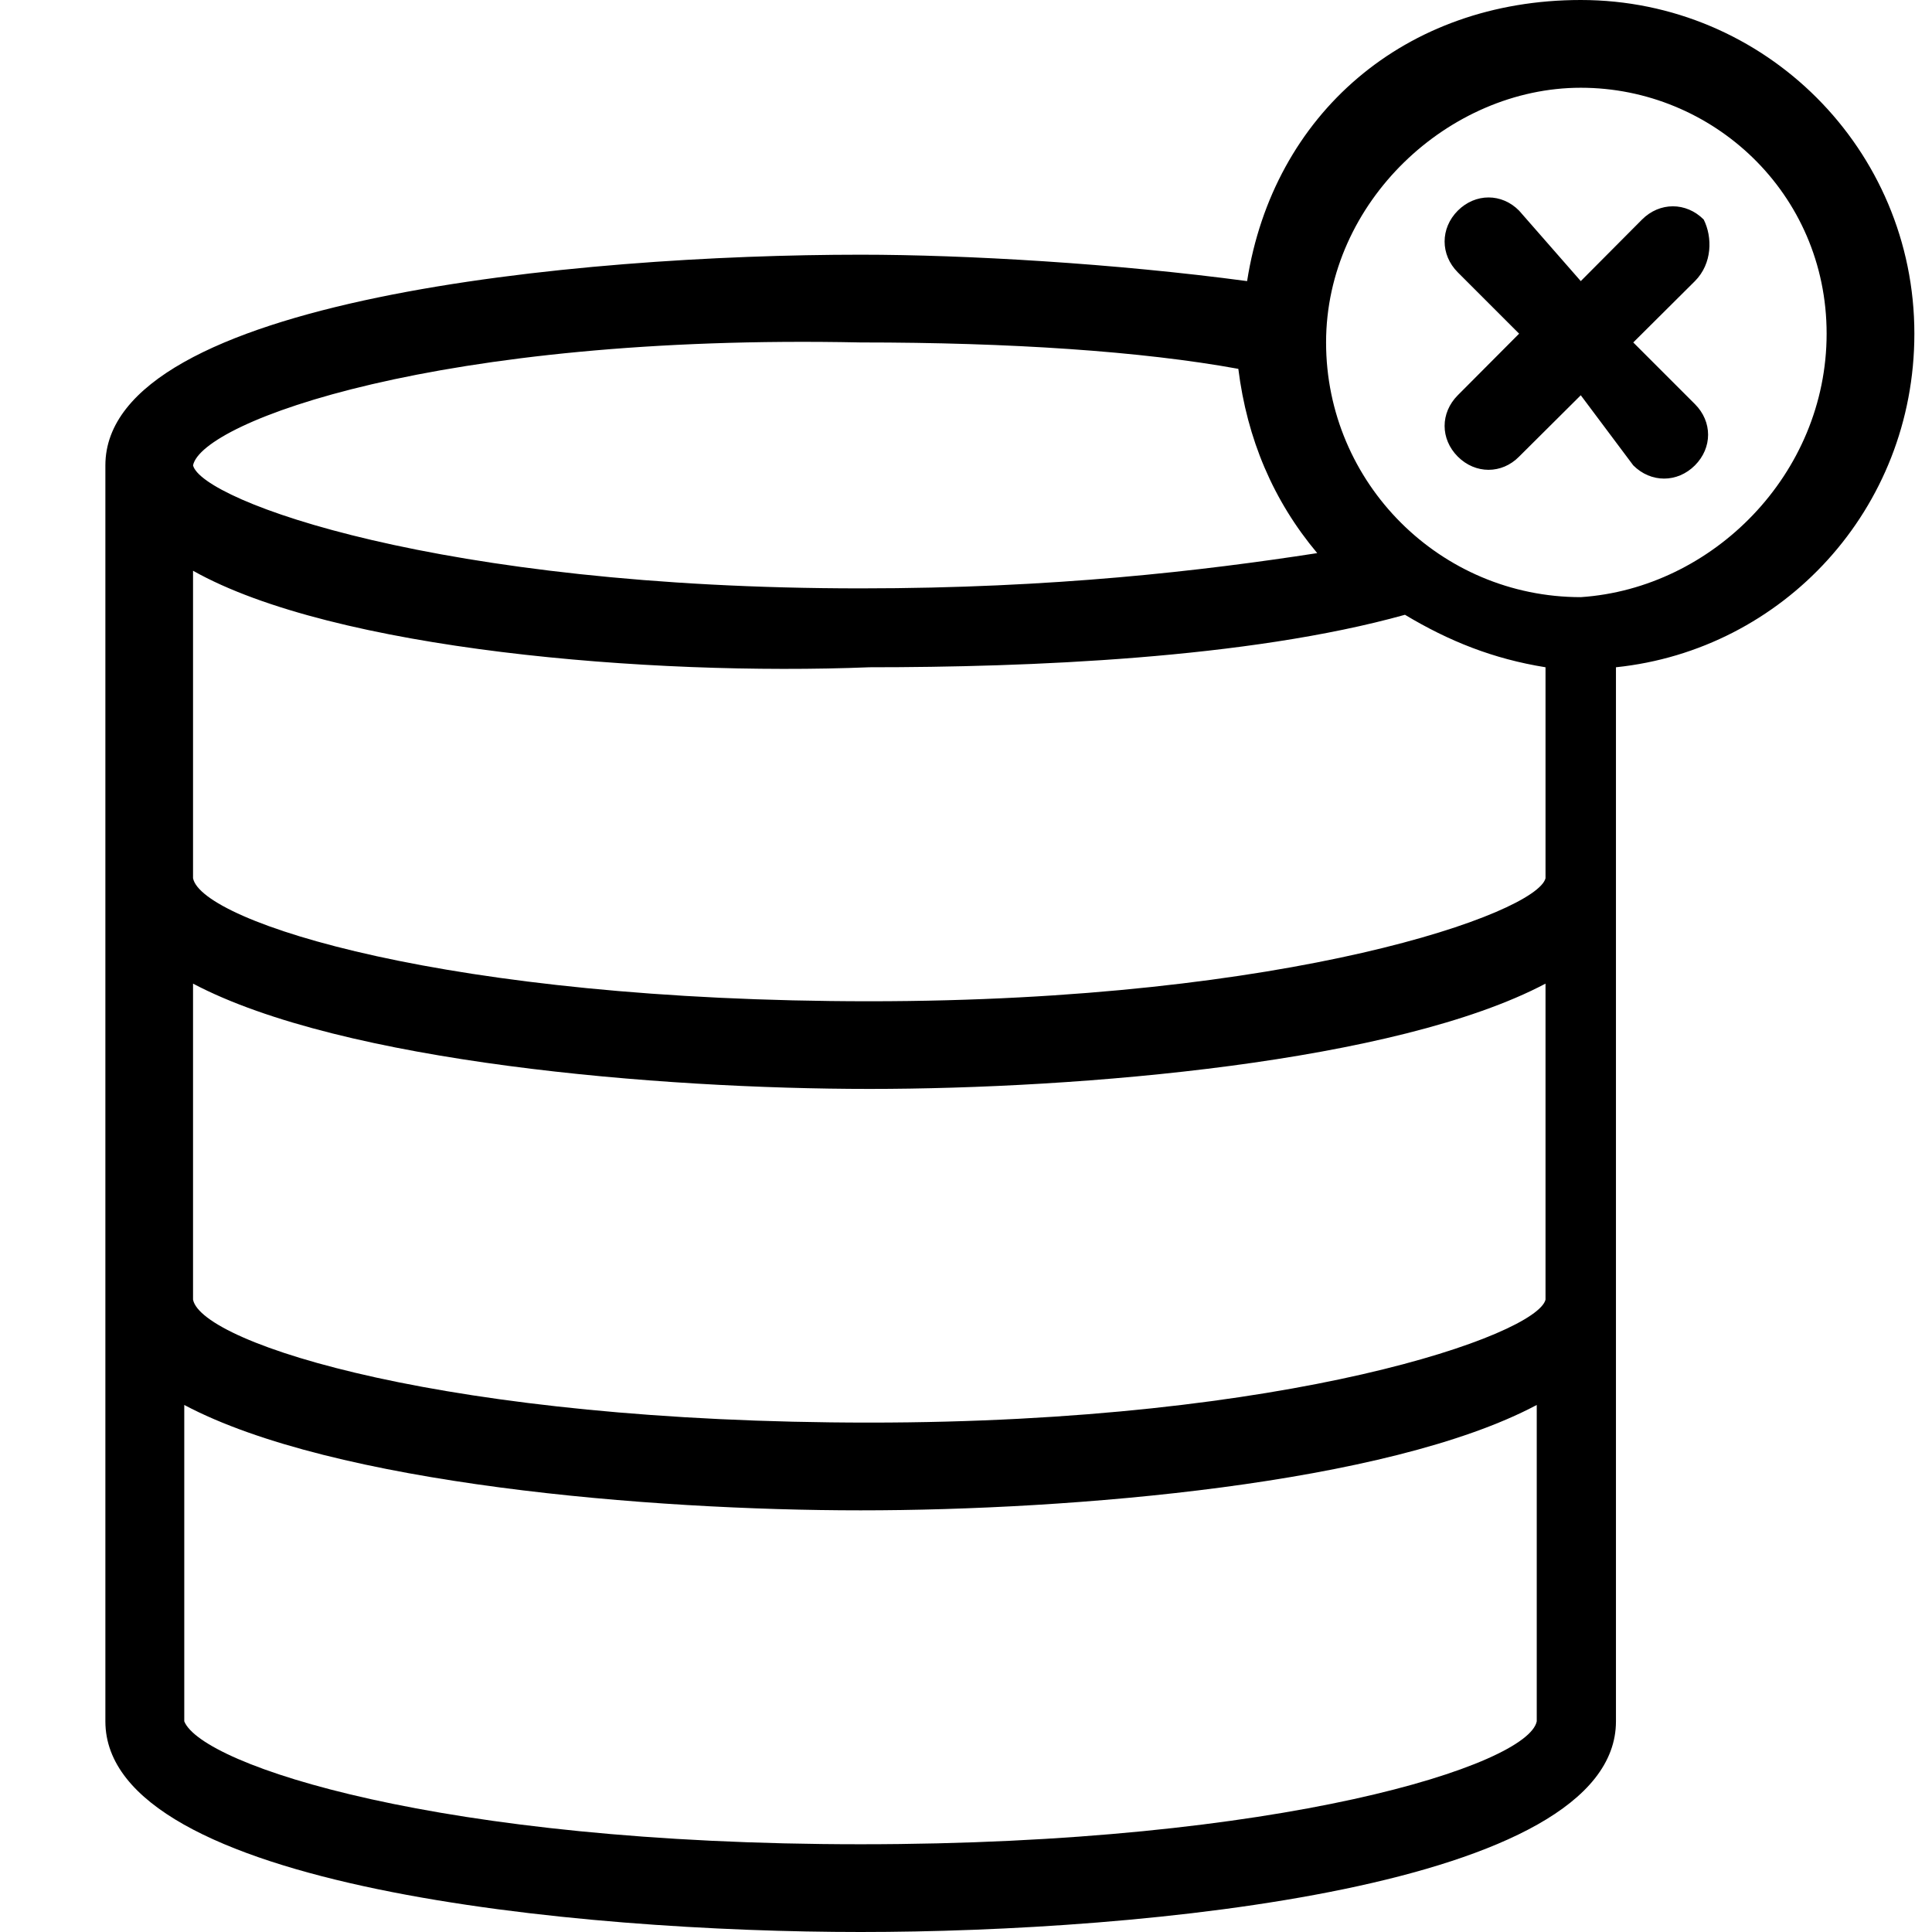
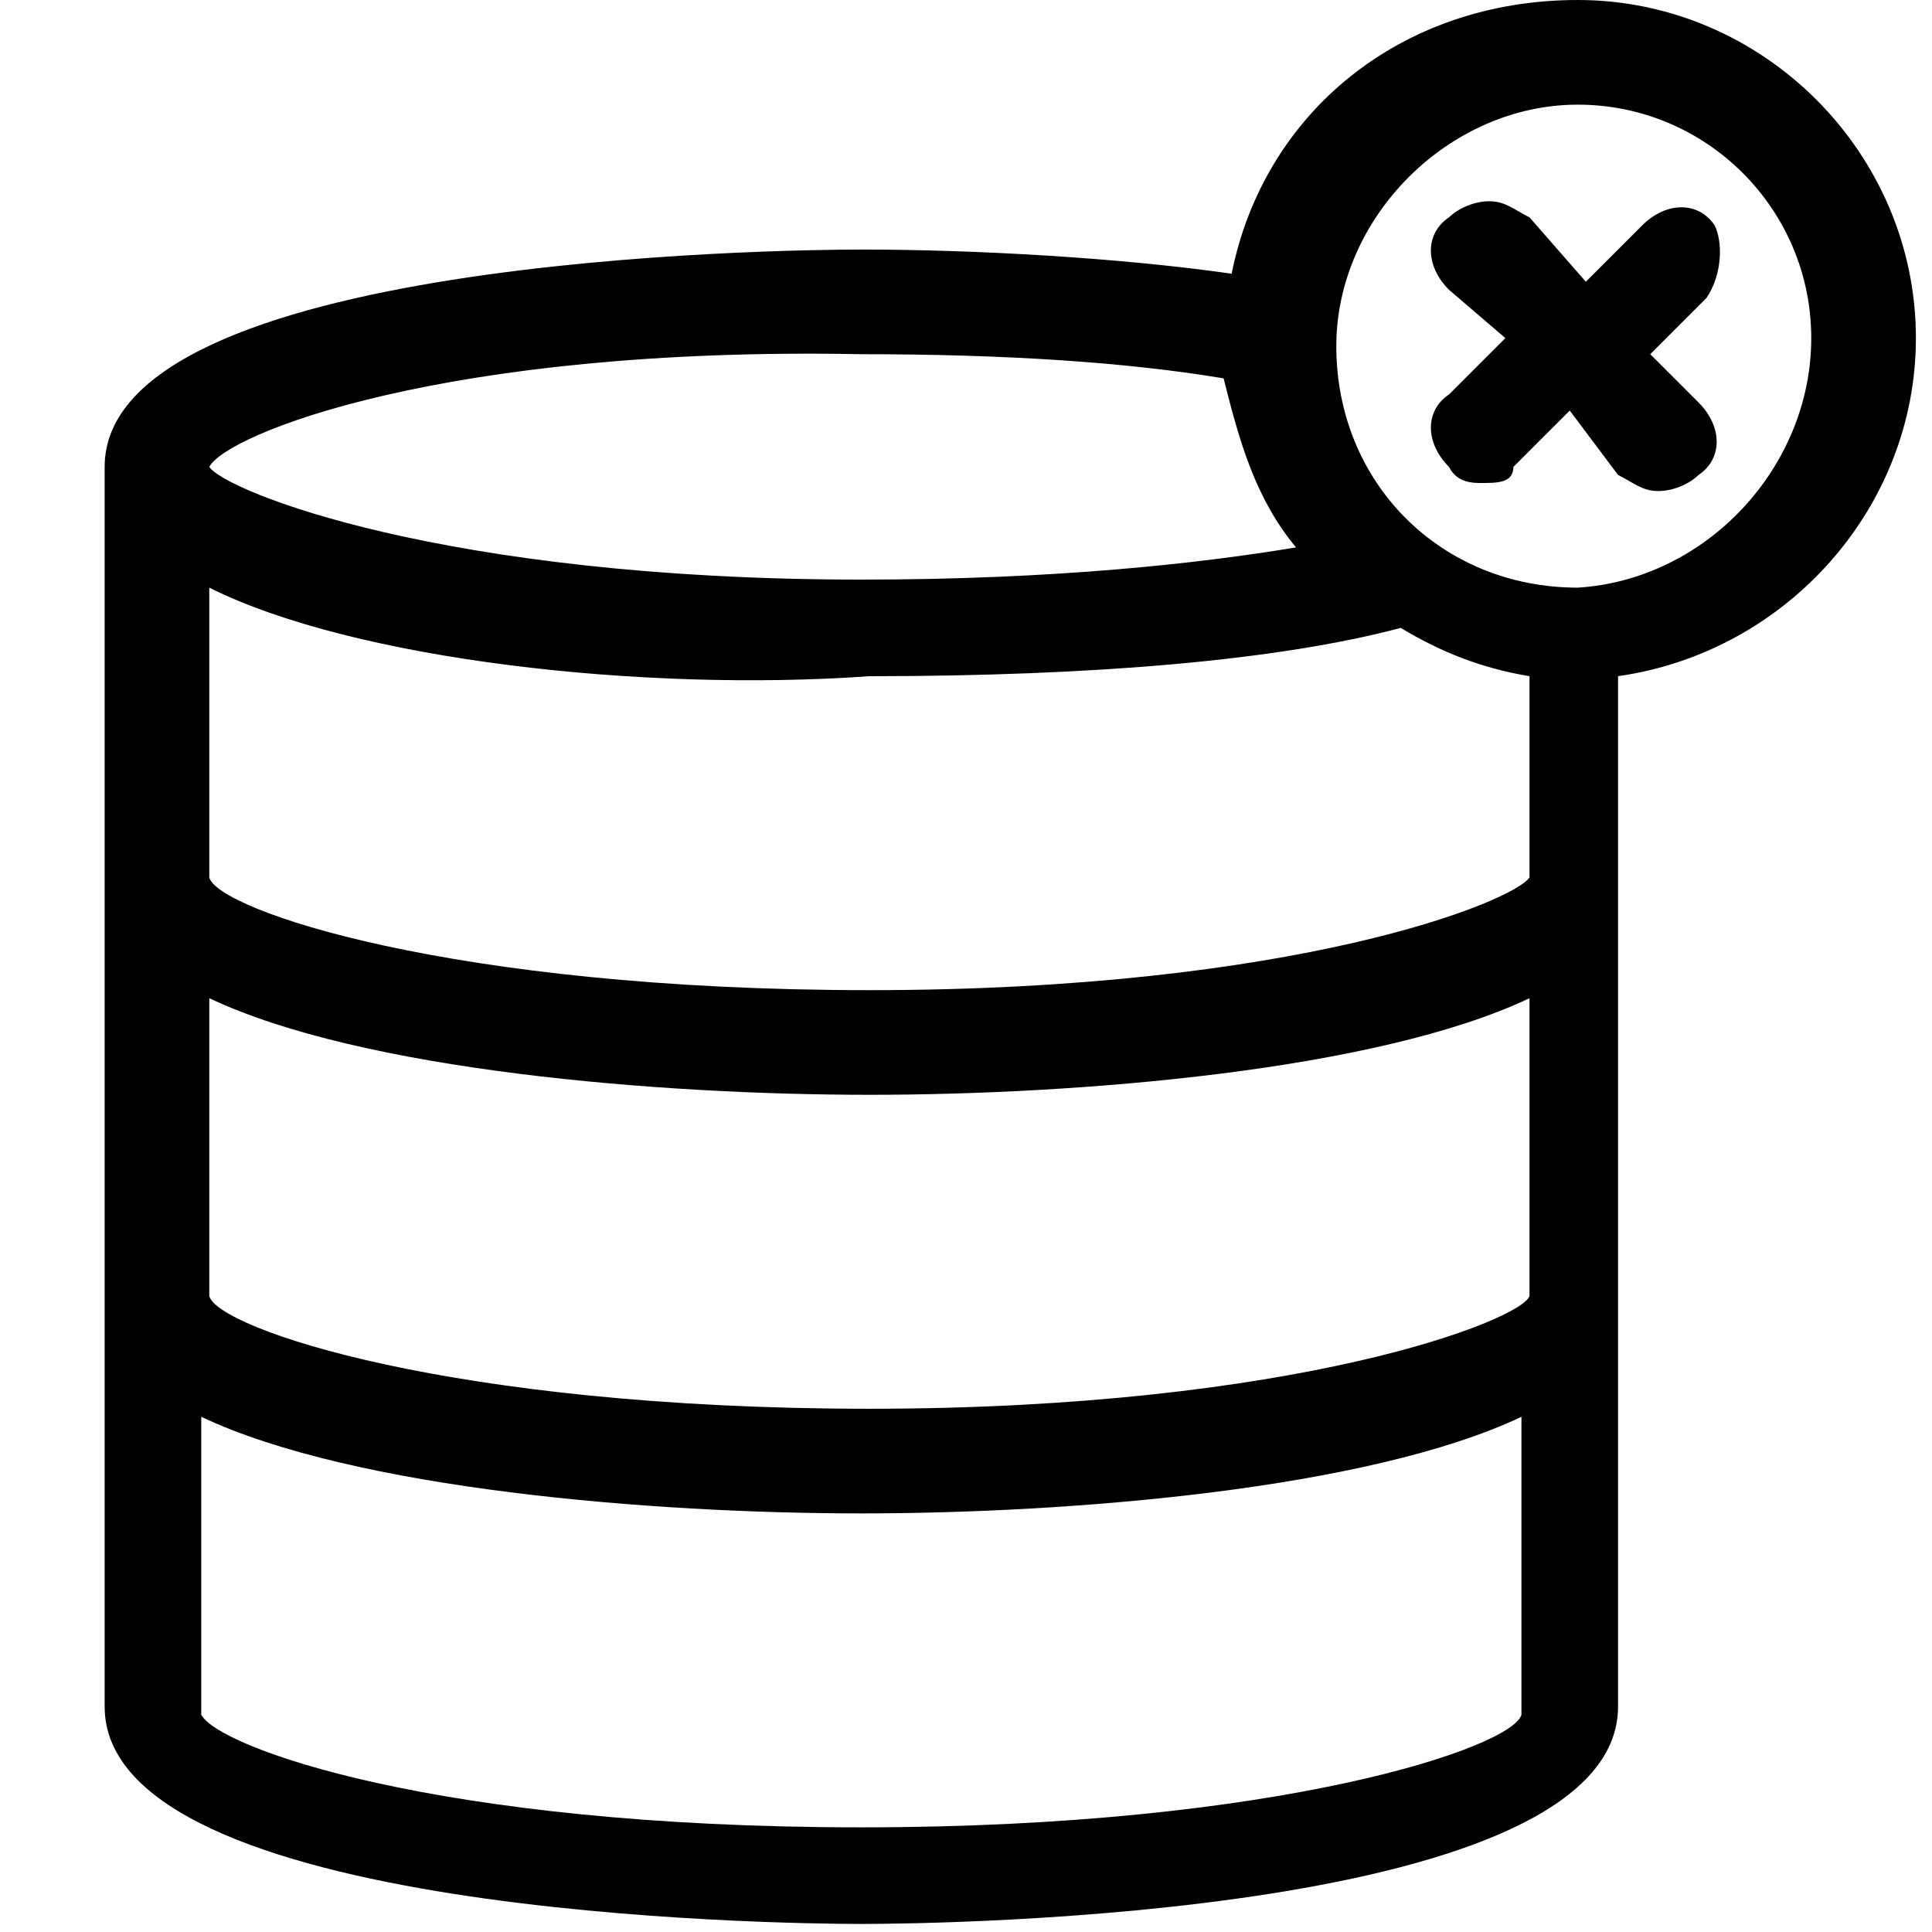
- <svg xmlns="http://www.w3.org/2000/svg" width="24pt" height="24pt" viewBox="0 0 24 24" version="1.1">
-   <g id="surface1">
-     <path style=" stroke:none;fill-rule:nonzero;fill:rgb(0%,0%,0%);fill-opacity:1;" d="M 21.055 3.492 L 20.289 4.254 L 21.055 5.02 C 21.273 5.238 21.273 5.562 21.055 5.781 C 20.836 6 20.508 6 20.289 5.781 L 19.637 4.91 L 18.871 5.672 C 18.656 5.891 18.328 5.891 18.109 5.672 C 17.891 5.453 17.891 5.129 18.109 4.91 L 18.871 4.145 L 18.109 3.383 C 17.891 3.164 17.891 2.836 18.109 2.617 C 18.328 2.398 18.656 2.398 18.871 2.617 L 19.637 3.492 L 20.398 2.727 C 20.617 2.508 20.945 2.508 21.164 2.727 C 21.273 2.945 21.273 3.273 21.055 3.492 Z M 20.074 8.289 L 20.074 21.383 C 20.074 23.453 14.184 24 10.691 24 C 7.199 24 1.309 23.453 1.309 21.383 L 1.309 5.781 C 1.309 3.711 7.199 3.164 10.691 3.164 C 12 3.164 13.855 3.273 15.492 3.492 C 15.816 1.418 17.453 0 19.637 0 C 21.926 0 23.781 1.855 23.781 4.145 C 23.781 6.328 22.145 8.074 20.074 8.289 Z M 2.398 5.781 C 2.508 6.219 5.453 7.309 10.691 7.309 C 13.09 7.309 14.945 7.09 16.363 6.871 C 15.816 6.219 15.492 5.453 15.383 4.582 C 14.184 4.363 12.547 4.254 10.691 4.254 C 5.453 4.145 2.508 5.238 2.398 5.781 Z M 2.398 7.09 L 2.398 10.91 C 2.508 11.453 5.562 12.438 10.801 12.438 C 16.035 12.438 19.09 11.344 19.199 10.91 L 19.199 8.289 C 18.547 8.184 18 7.965 17.453 7.637 C 15.492 8.184 12.762 8.289 10.801 8.289 C 8.074 8.398 4.145 8.074 2.398 7.09 Z M 2.398 16.145 C 2.508 16.691 5.562 17.672 10.801 17.672 C 16.035 17.672 19.09 16.582 19.199 16.145 L 19.199 12.219 C 17.344 13.199 13.418 13.527 10.801 13.527 C 8.184 13.527 4.254 13.199 2.398 12.219 Z M 19.09 21.383 L 19.09 17.453 C 17.238 18.438 13.309 18.762 10.691 18.762 C 8.074 18.762 4.145 18.438 2.289 17.453 L 2.289 21.383 C 2.508 21.926 5.453 22.91 10.691 22.91 C 15.926 22.91 18.98 21.926 19.09 21.383 Z M 22.691 4.145 C 22.691 2.398 21.273 1.09 19.637 1.09 C 18 1.09 16.473 2.508 16.473 4.254 C 16.473 6 17.891 7.418 19.637 7.418 C 21.273 7.309 22.691 5.891 22.691 4.145 Z M 22.691 4.145 " />
-   </g>
+ <svg xmlns="http://www.w3.org/2000/svg" version="1.1" id="Layer_1" x="0px" y="0px" viewBox="0 0 24 24" style="enable-background:new 0 0 24 24;" xml:space="preserve">
+   <path d="M18,3.6c-0.3-0.3-0.3-0.7,0-0.9c0.1-0.1,0.3-0.2,0.5-0.2c0,0,0,0,0,0c0.2,0,0.3,0.1,0.5,0.2l0.7,0.8l0.7-0.7  c0.3-0.3,0.7-0.3,0.9,0l0,0c0.1,0.2,0.1,0.6-0.1,0.9h0l-0.7,0.7L21.1,5c0.3,0.3,0.3,0.7,0,0.9c-0.1,0.1-0.3,0.2-0.5,0.2  c-0.2,0-0.3-0.1-0.5-0.2l-0.6-0.8l-0.7,0.7C18.8,6,18.6,6,18.4,6c0,0,0,0,0,0C18.3,6,18.1,6,18,5.8c-0.3-0.3-0.3-0.7,0-0.9l0.7-0.7  L18,3.6z M23.8,4.2c0,2.1-1.6,3.9-3.7,4.2v12.8c0,2.6-8.4,2.7-9.4,2.7s-9.4-0.1-9.4-2.7V5.8c0-2.6,8.4-2.7,9.4-2.7  c1.4,0,3.2,0.1,4.6,0.3C15.7,1.4,17.4,0,19.6,0C21.9,0,23.8,1.9,23.8,4.2z M2.5,21.3c0.2,0.4,2.9,1.4,8.2,1.4c5.2,0,8.1-1,8.2-1.4  v-3.7c-1.9,0.9-5.6,1.2-8.2,1.2s-6.3-0.3-8.2-1.2V21.3z M16.1,6.8c-0.5-0.6-0.7-1.3-0.9-2.1c-1.2-0.2-2.7-0.3-4.5-0.3  c-5.2-0.1-7.9,1-8.1,1.4c0.2,0.3,2.9,1.4,8.1,1.4C13.1,7.2,14.9,7,16.1,6.8z M2.6,16.1c0.1,0.4,3,1.4,8.2,1.4c5.3,0,8.1-1.1,8.2-1.4  l0-3.7c-1.9,0.9-5.6,1.2-8.2,1.2c-2.6,0-6.3-0.3-8.2-1.2V16.1z M19,8.4c-0.6-0.1-1.1-0.3-1.6-0.6c-1.5,0.4-3.8,0.6-6.6,0.6  C8,8.6,4.4,8.2,2.6,7.3v3.6c0.1,0.4,3,1.4,8.2,1.4c5.3,0,8-1.1,8.2-1.4V8.4z M16.6,4.3c0,1.7,1.3,3,3,3c1.6-0.1,2.9-1.5,2.9-3.1  c0-1.6-1.3-2.9-2.9-2.9C18,1.3,16.6,2.7,16.6,4.3z" />
</svg>
